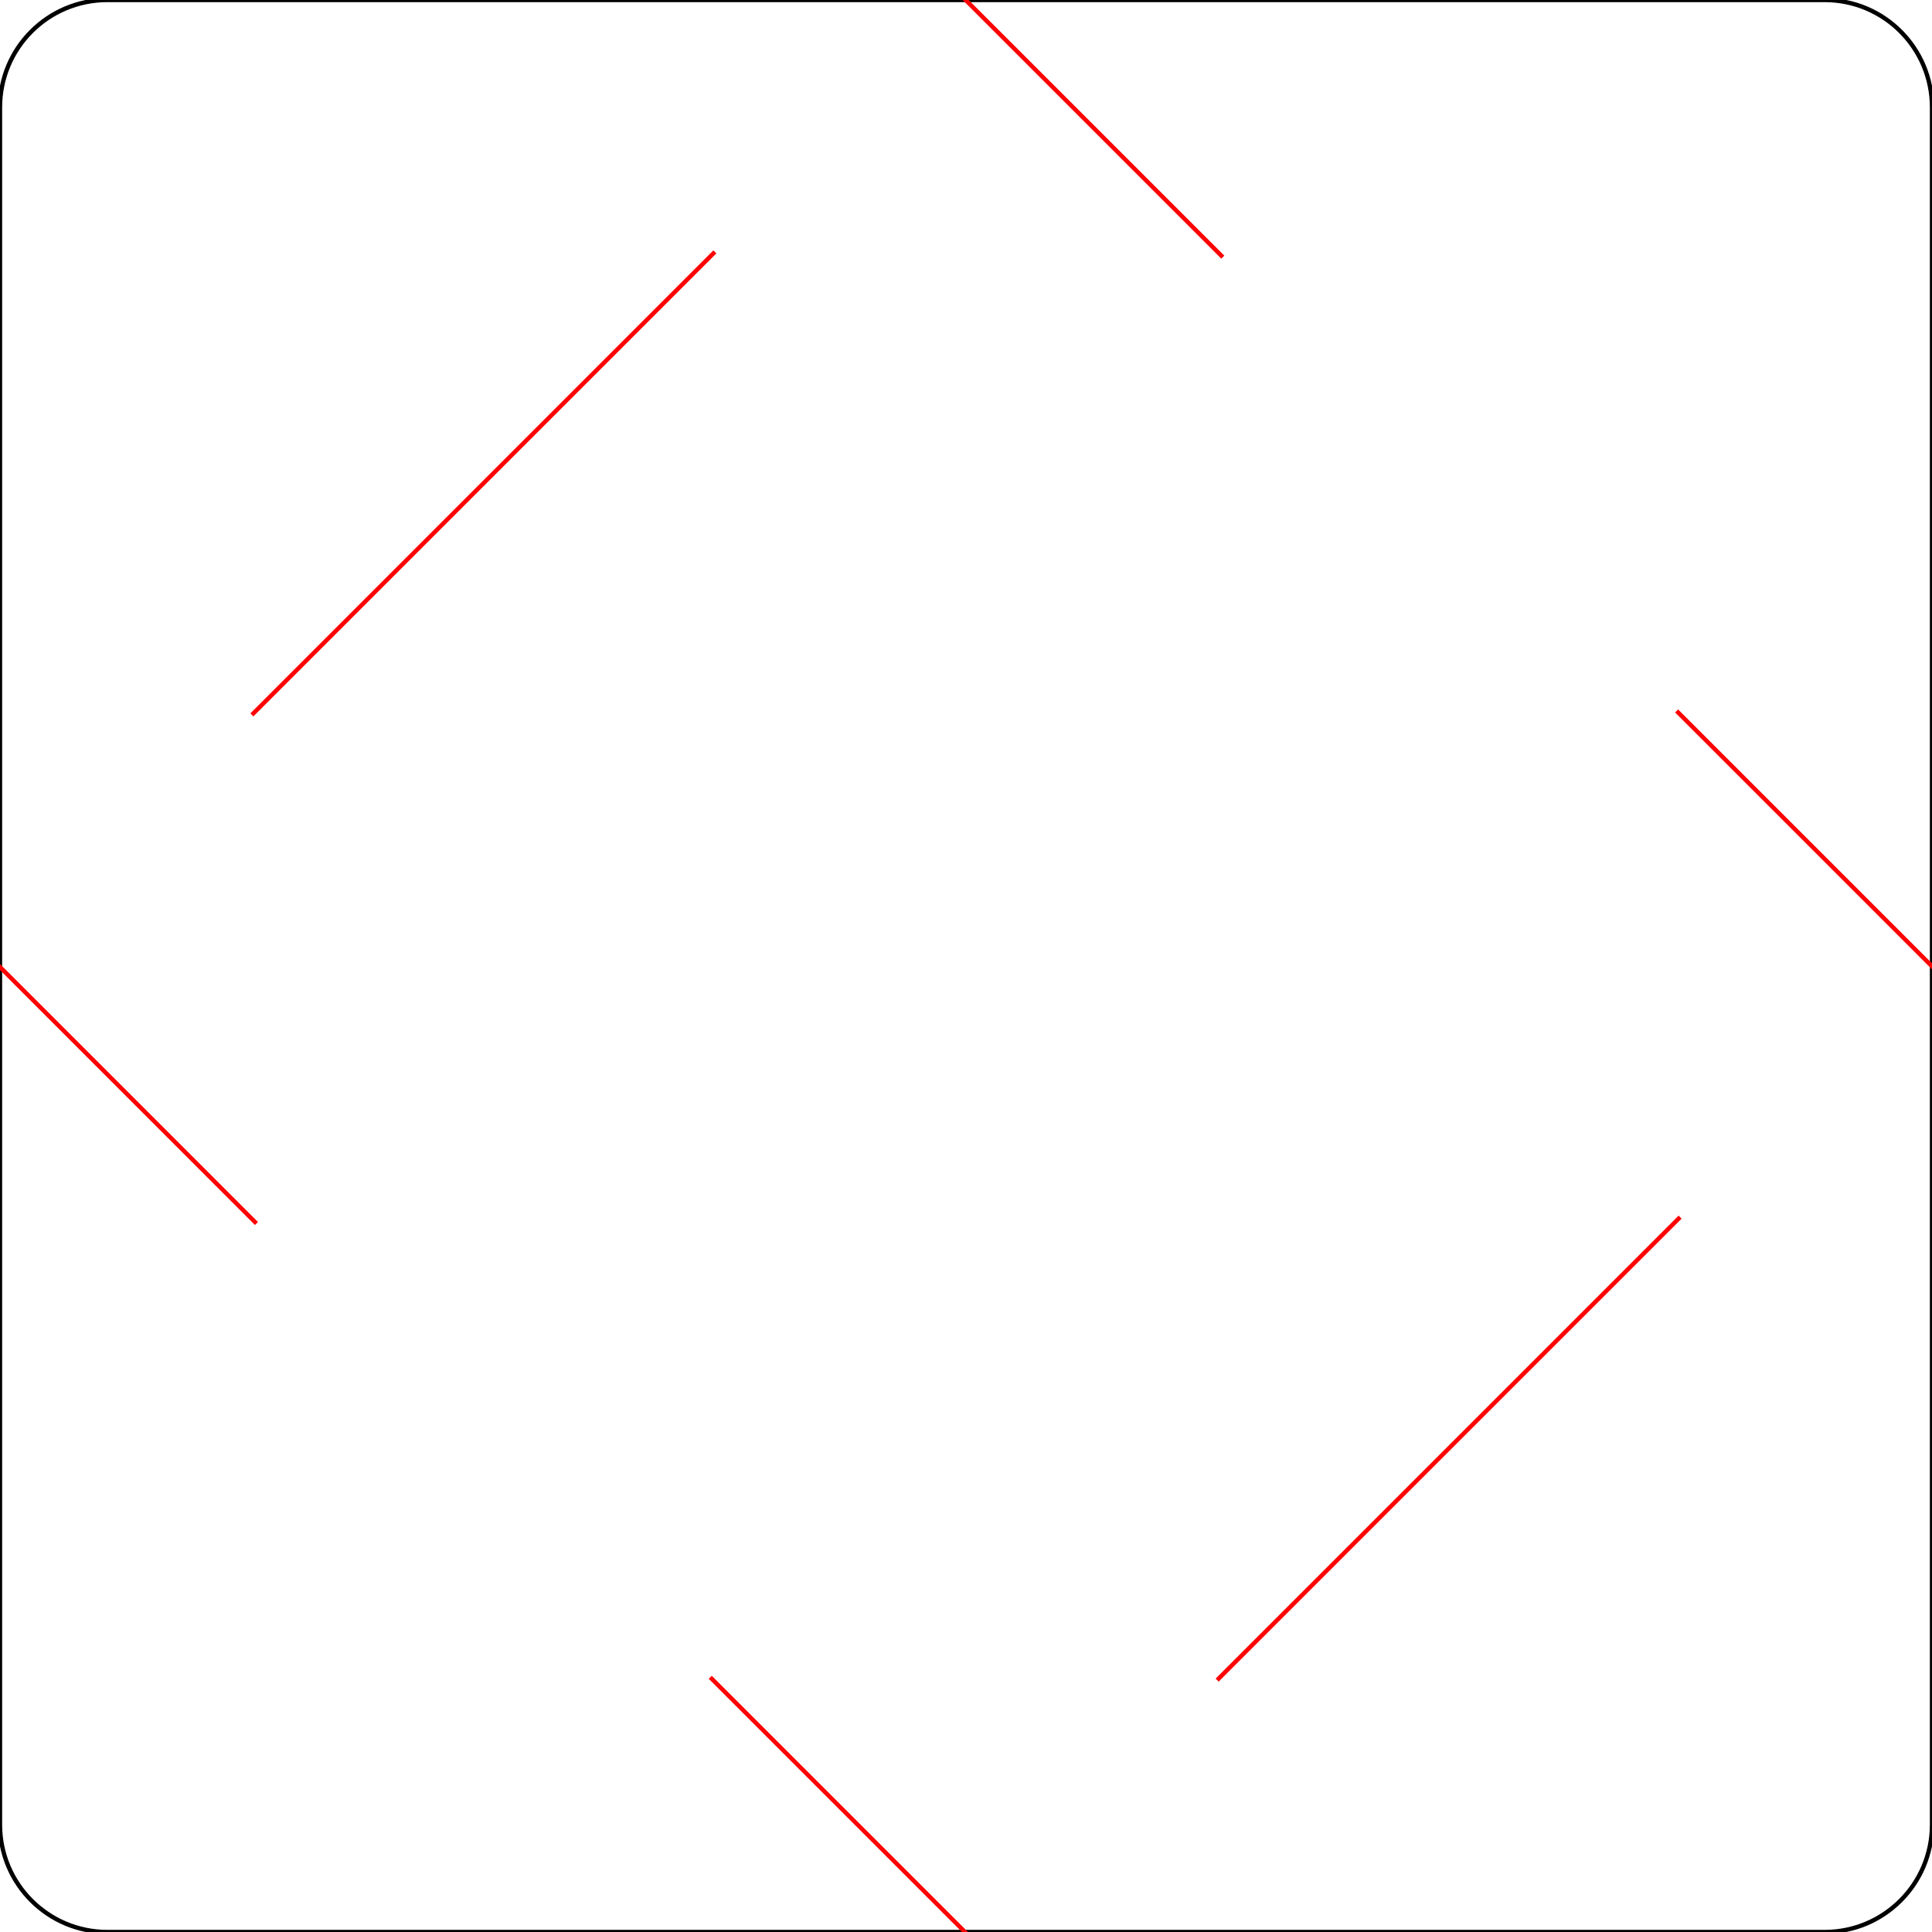
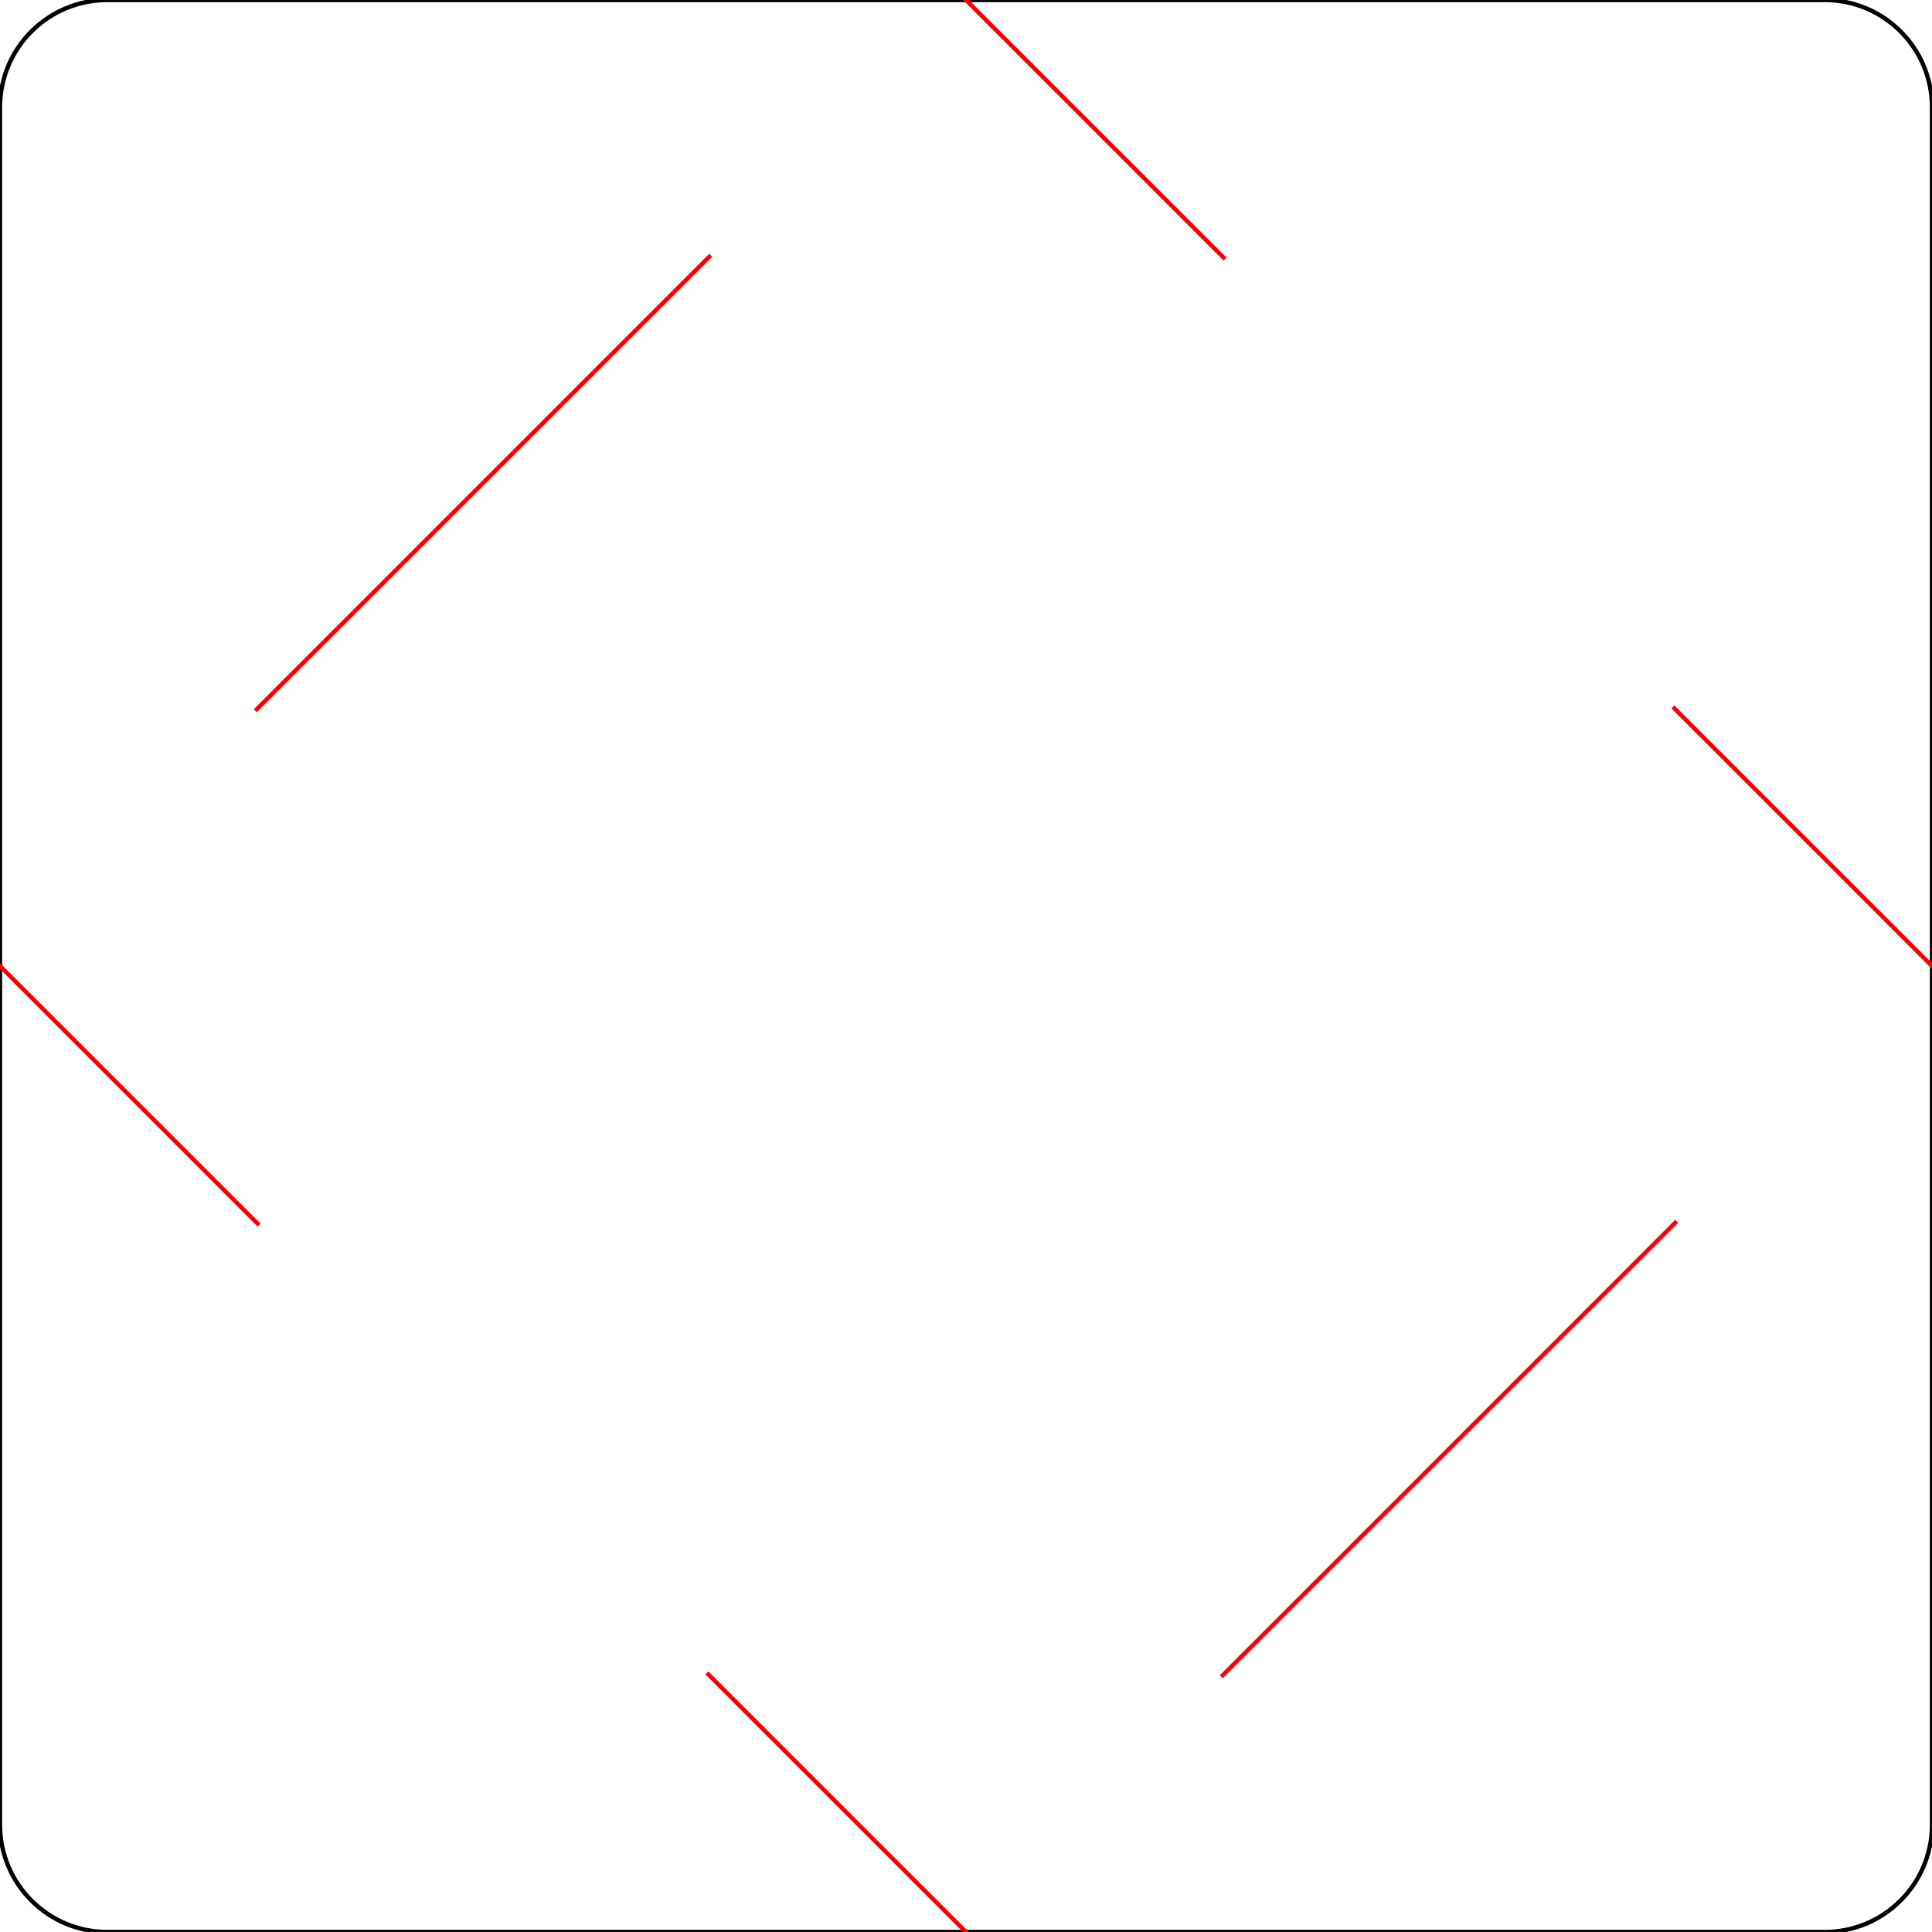
<svg xmlns="http://www.w3.org/2000/svg" width="90.0mm" height="90.0mm" viewBox="0 0 90.0 90.0">
  <g id="CUT" fill="none" stroke="#000000" stroke-width="0.2">
    <path d="M90.000,5.000 L90.000,85.000 C90.000,87.761 87.761,90.000 85.000,90.000 L5.000,90.000 C2.238,90.000 0.000,87.761 0.000,85.000 L0.000,5.000 C0.000,2.238 2.238,0.000 5.000,0.000 L85.000,0.000 C87.761,0.000 90.000,2.238 90.000,5.000 Z" />
  </g>
  <g id="SLIT" fill="none" stroke="#FF0000" stroke-width="0.2">
-     <line x1="78.103" y1="33.119" x2="91.199" y2="46.215" />
-     <line x1="41.807" y1="-3.176" x2="56.963" y2="11.979" />
-     <line x1="33.087" y1="78.135" x2="46.183" y2="91.231" />
-     <line x1="-3.208" y1="41.839" x2="11.947" y2="56.995" />
-     <line x1="78.266" y1="56.699" x2="56.699" y2="78.266" />
-     <line x1="33.301" y1="11.734" x2="11.734" y2="33.301" />
+     <line x1="56.893" y1="78.107" x2="78.107" y2="56.893" />
+     <line x1="11.893" y1="33.107" x2="33.107" y2="11.893" />
+     <line x1="90.707" y1="45.707" x2="77.930" y2="32.930" />
+     <line x1="44.293" y1="-0.707" x2="57.070" y2="12.070" />
+     <line x1="45.707" y1="90.707" x2="32.930" y2="77.930" />
+     <line x1="-0.707" y1="44.293" x2="12.070" y2="57.070" />
  </g>
</svg>
